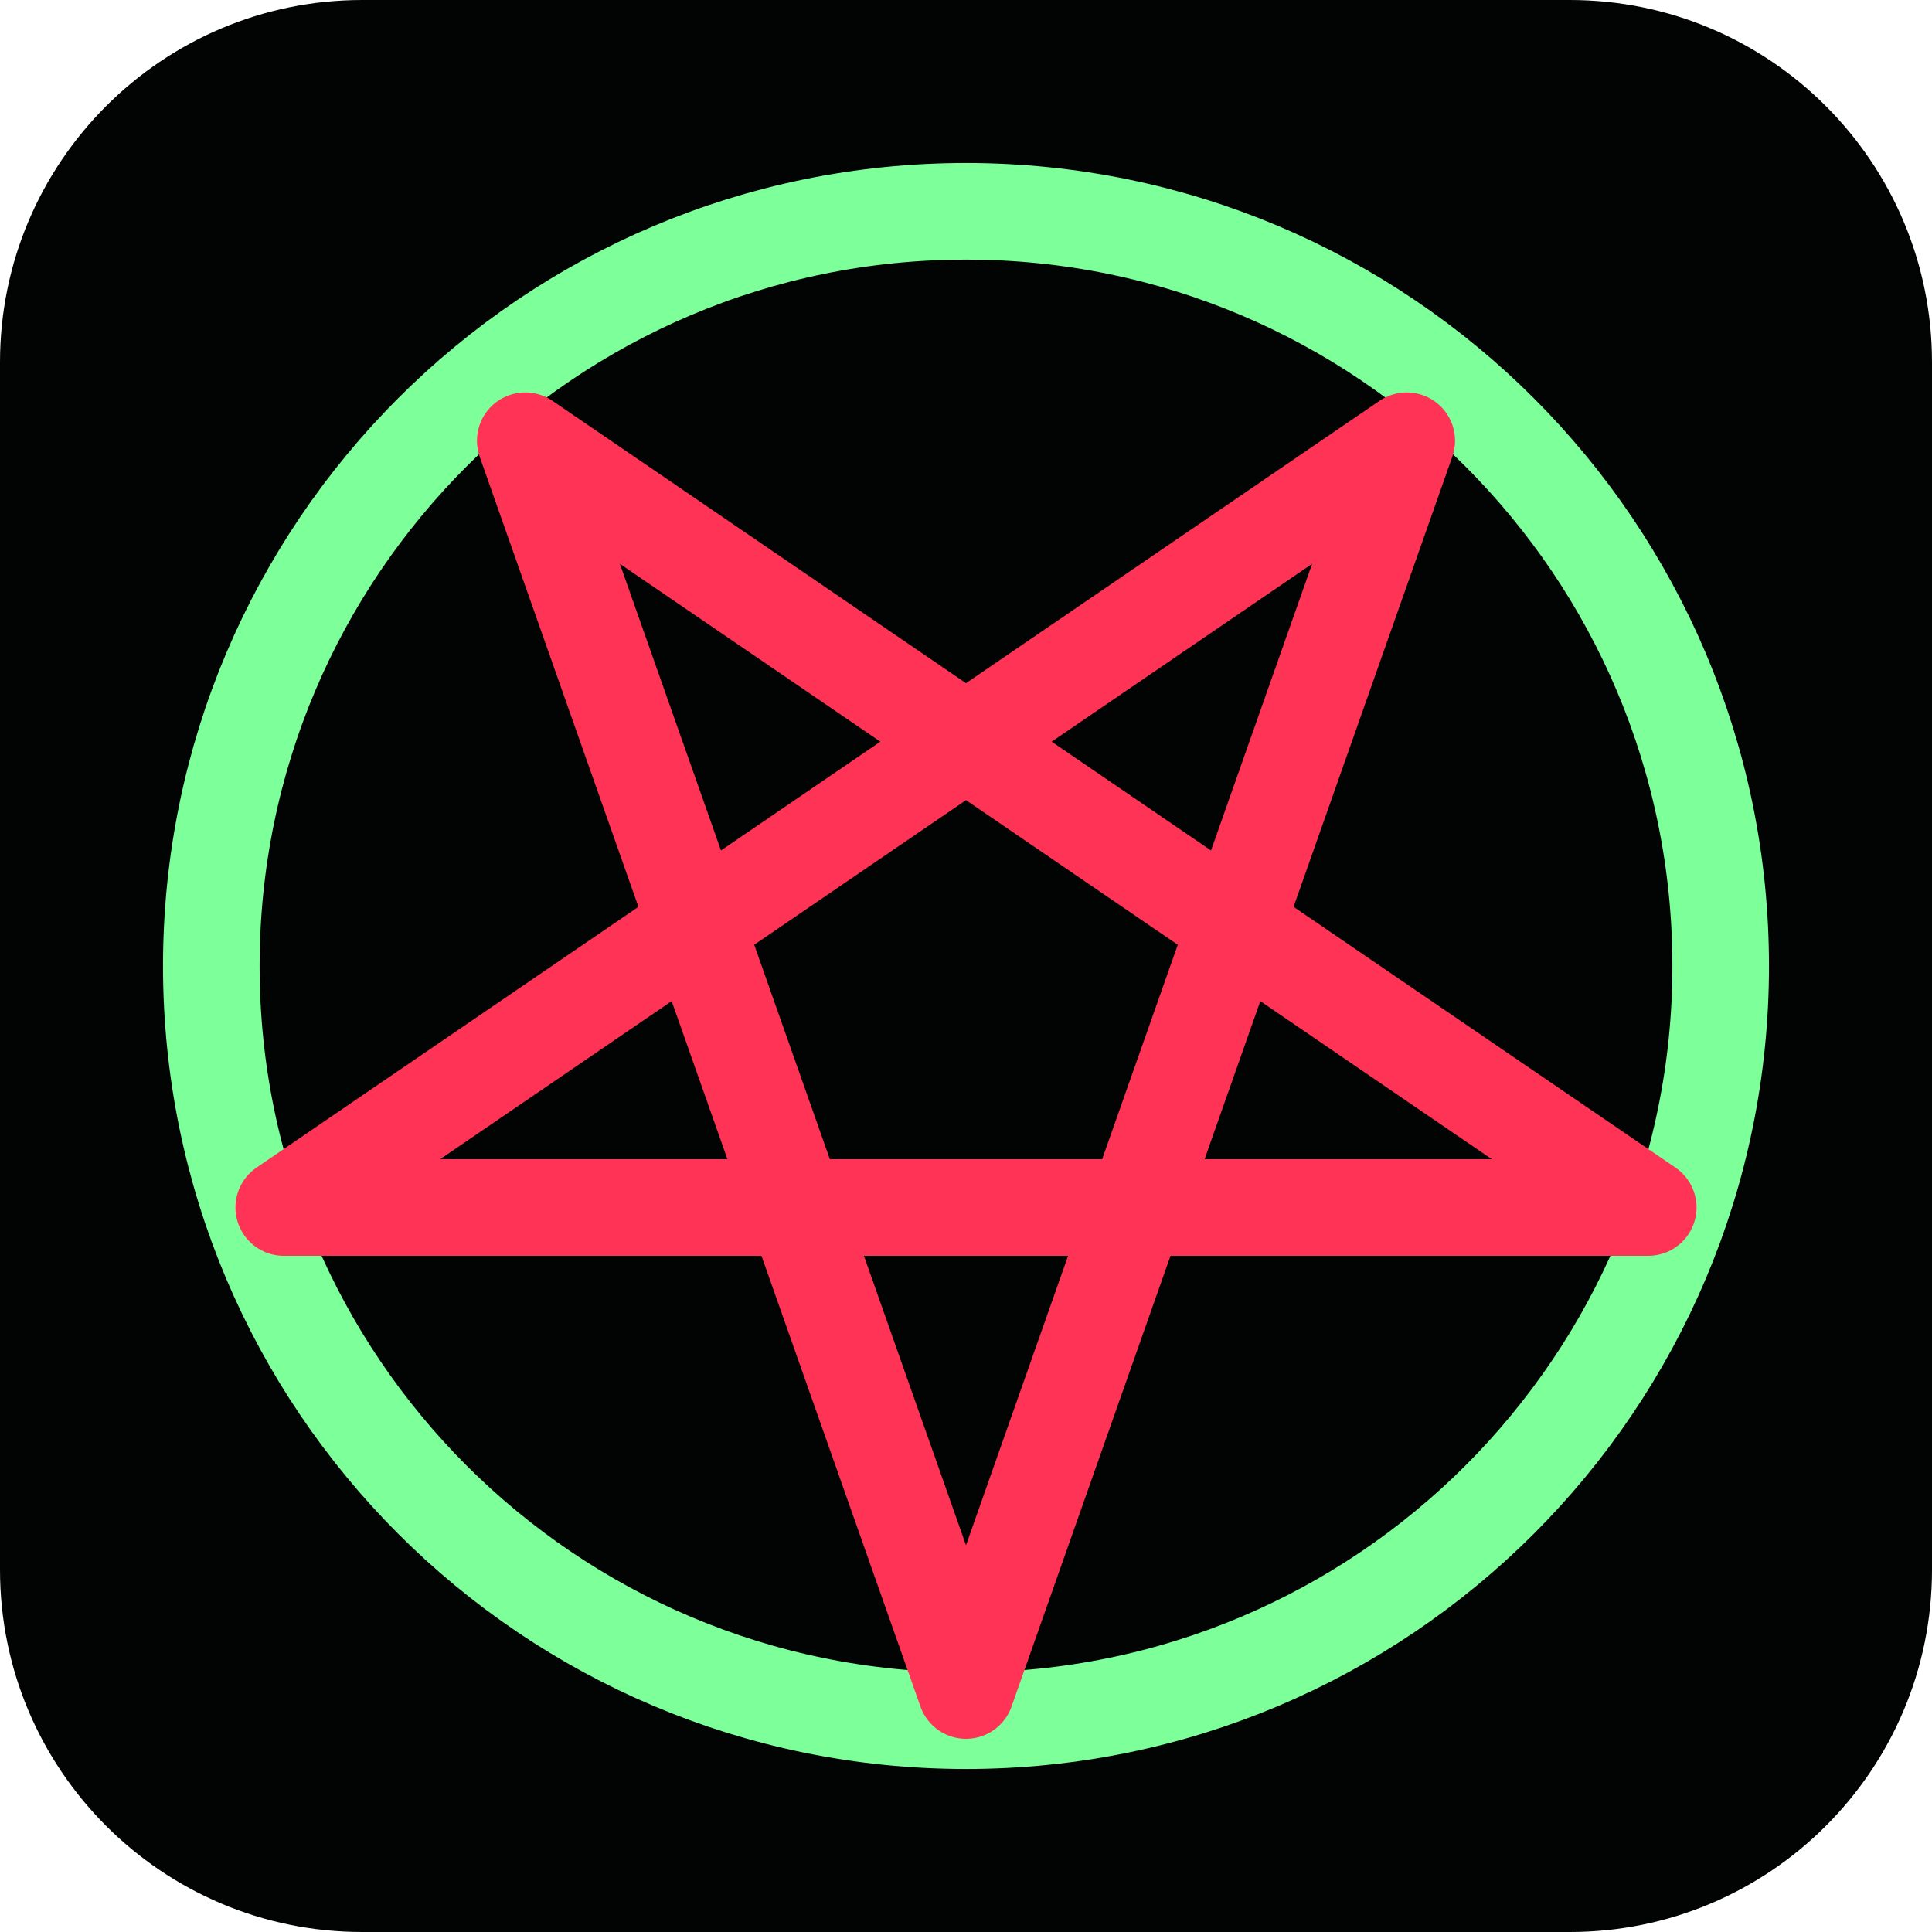
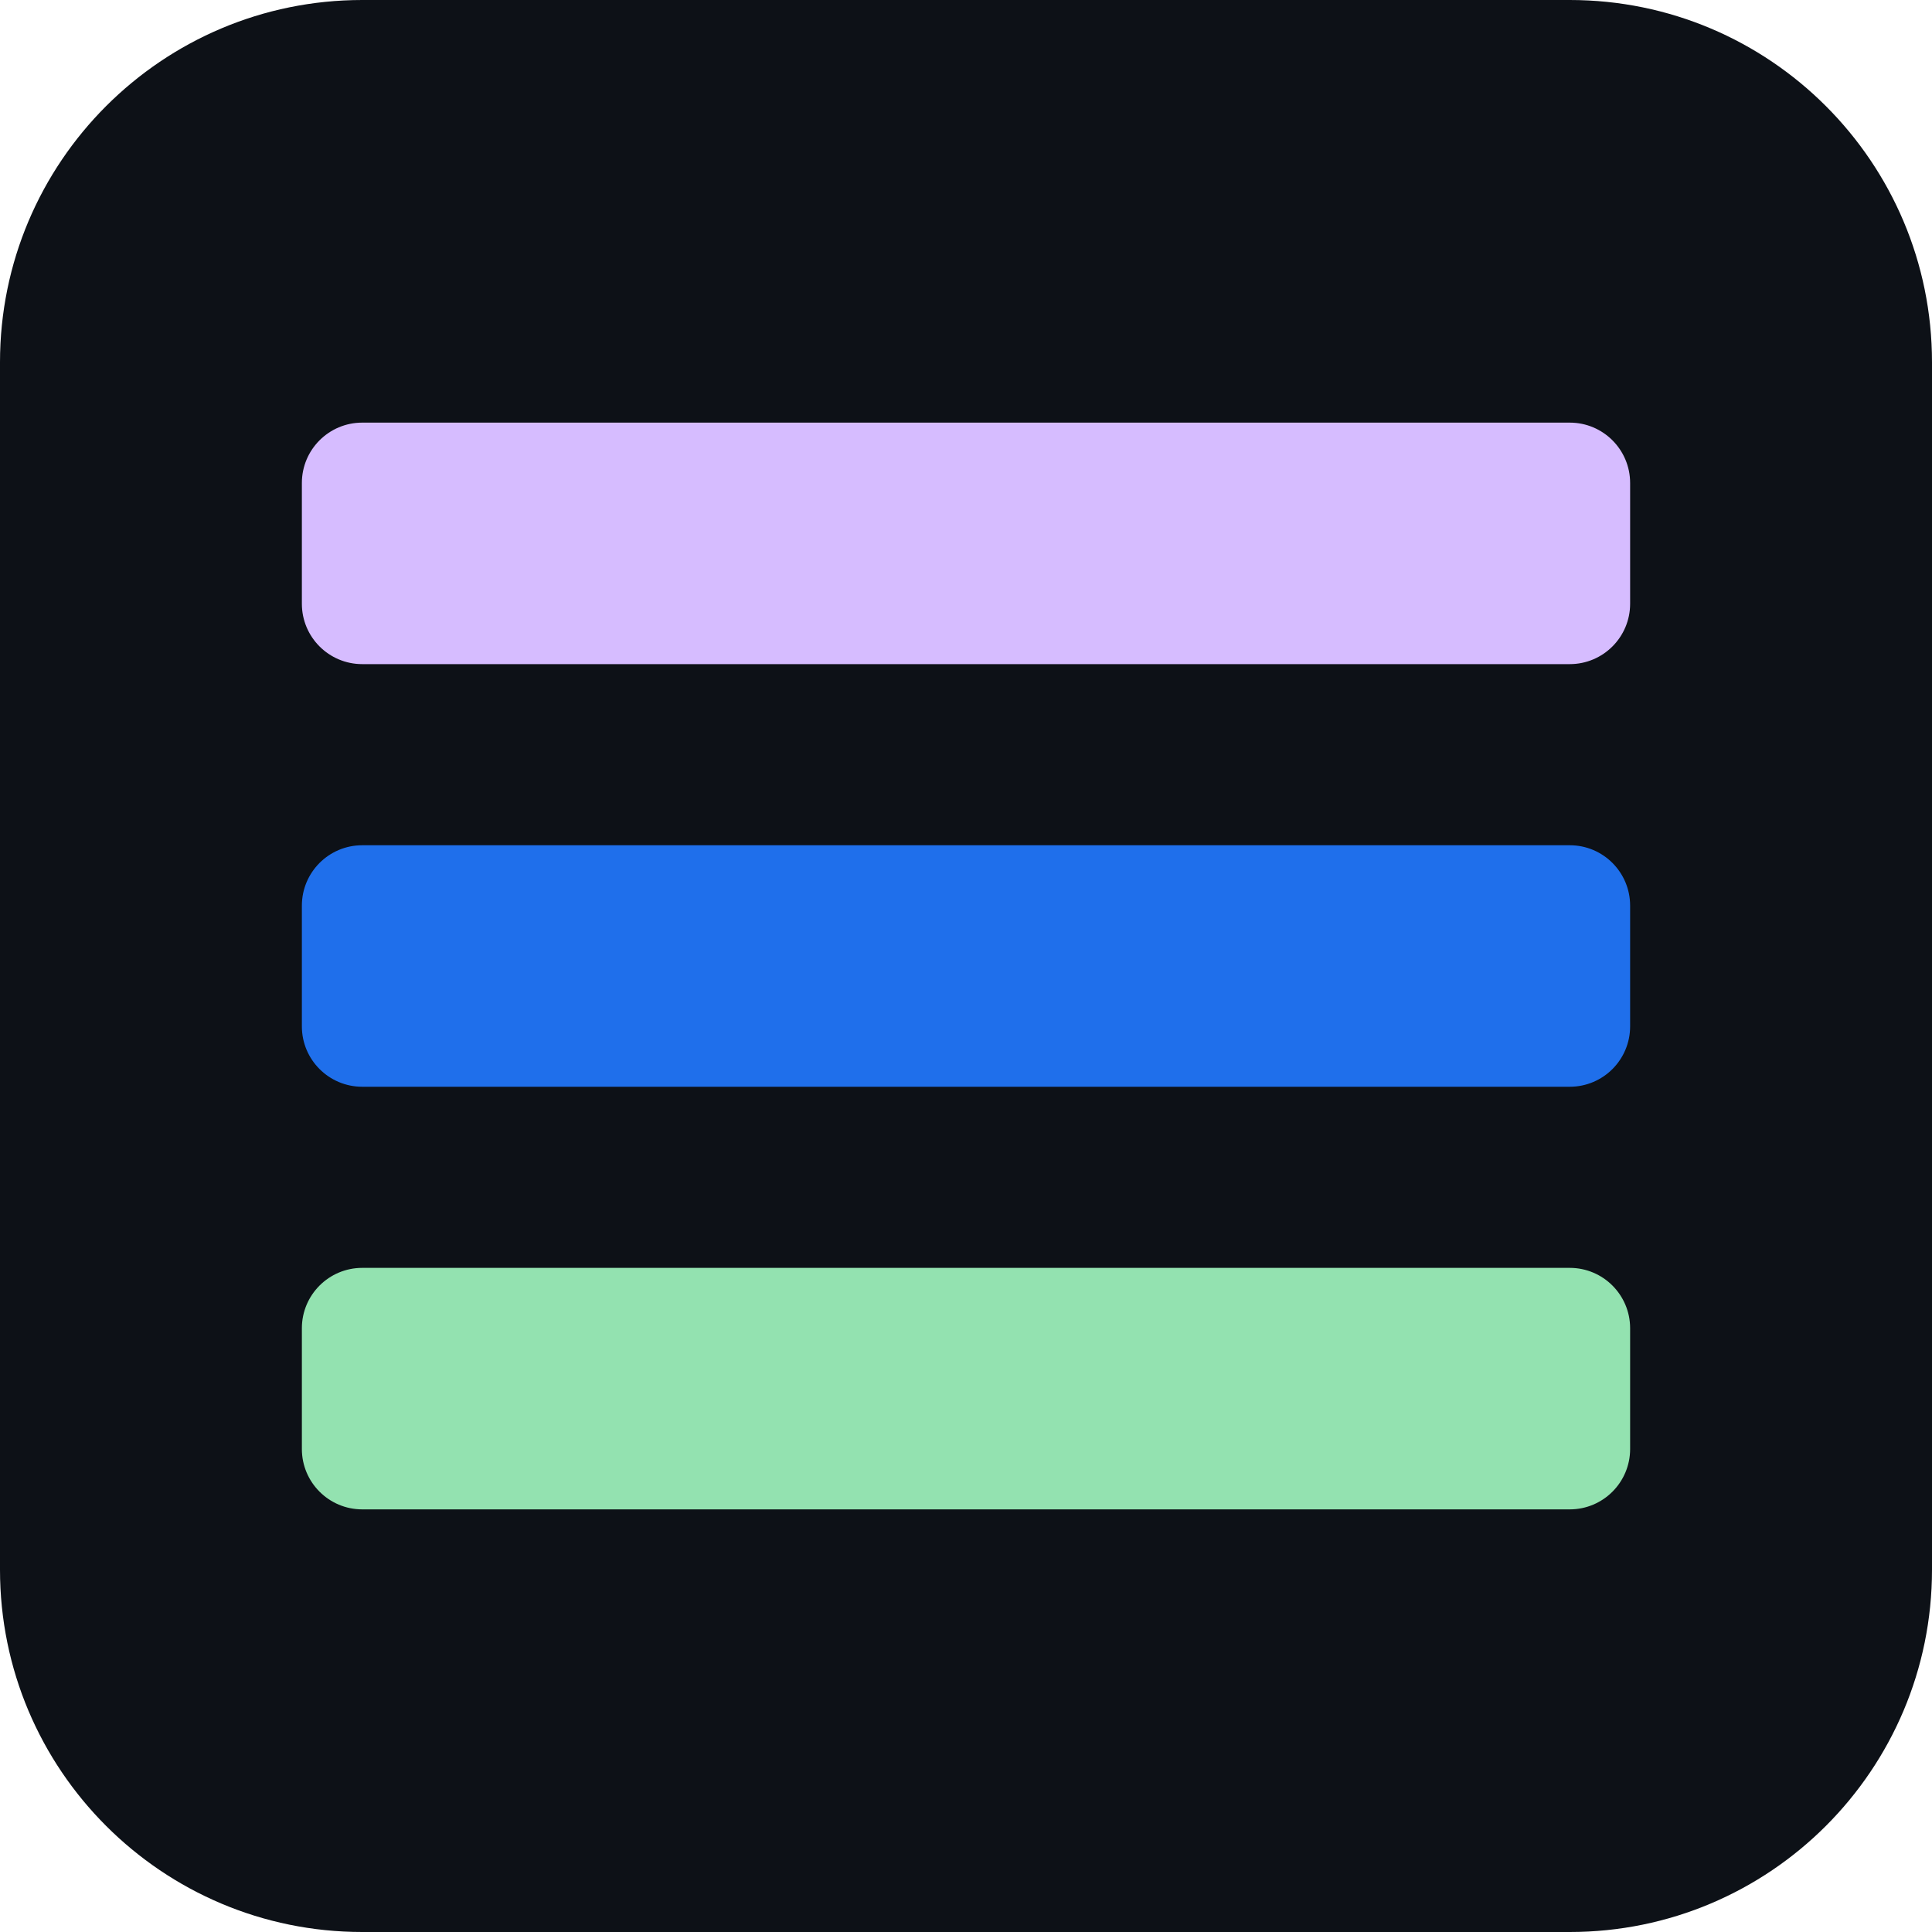
<svg xmlns="http://www.w3.org/2000/svg" viewBox="0 0 32 32" width="32" height="32">
-   <rect width="32" height="32" rx="6" fill="#020403" />
-   <circle cx="16" cy="16" r="12.5" fill="none" stroke="#7dff9a" stroke-width="1.6" />
-   <path d="M16 28 L8.7 7.3 L27.3 20 L4.7 20 L23.3 7.3 Z" fill="none" stroke="#ff3355" stroke-width="1.6" stroke-linejoin="round" />
+   <rect width="32" height="32" rx="6" fill="#0d1117" />
+   <rect x="5" y="7" width="22" height="4" rx="1" fill="#d6bcff" />
+   <rect x="5" y="14" width="22" height="4" rx="1" fill="#1f6feb" />
+   <rect x="5" y="21" width="22" height="4" rx="1" fill="#93e2b0" />
</svg>
